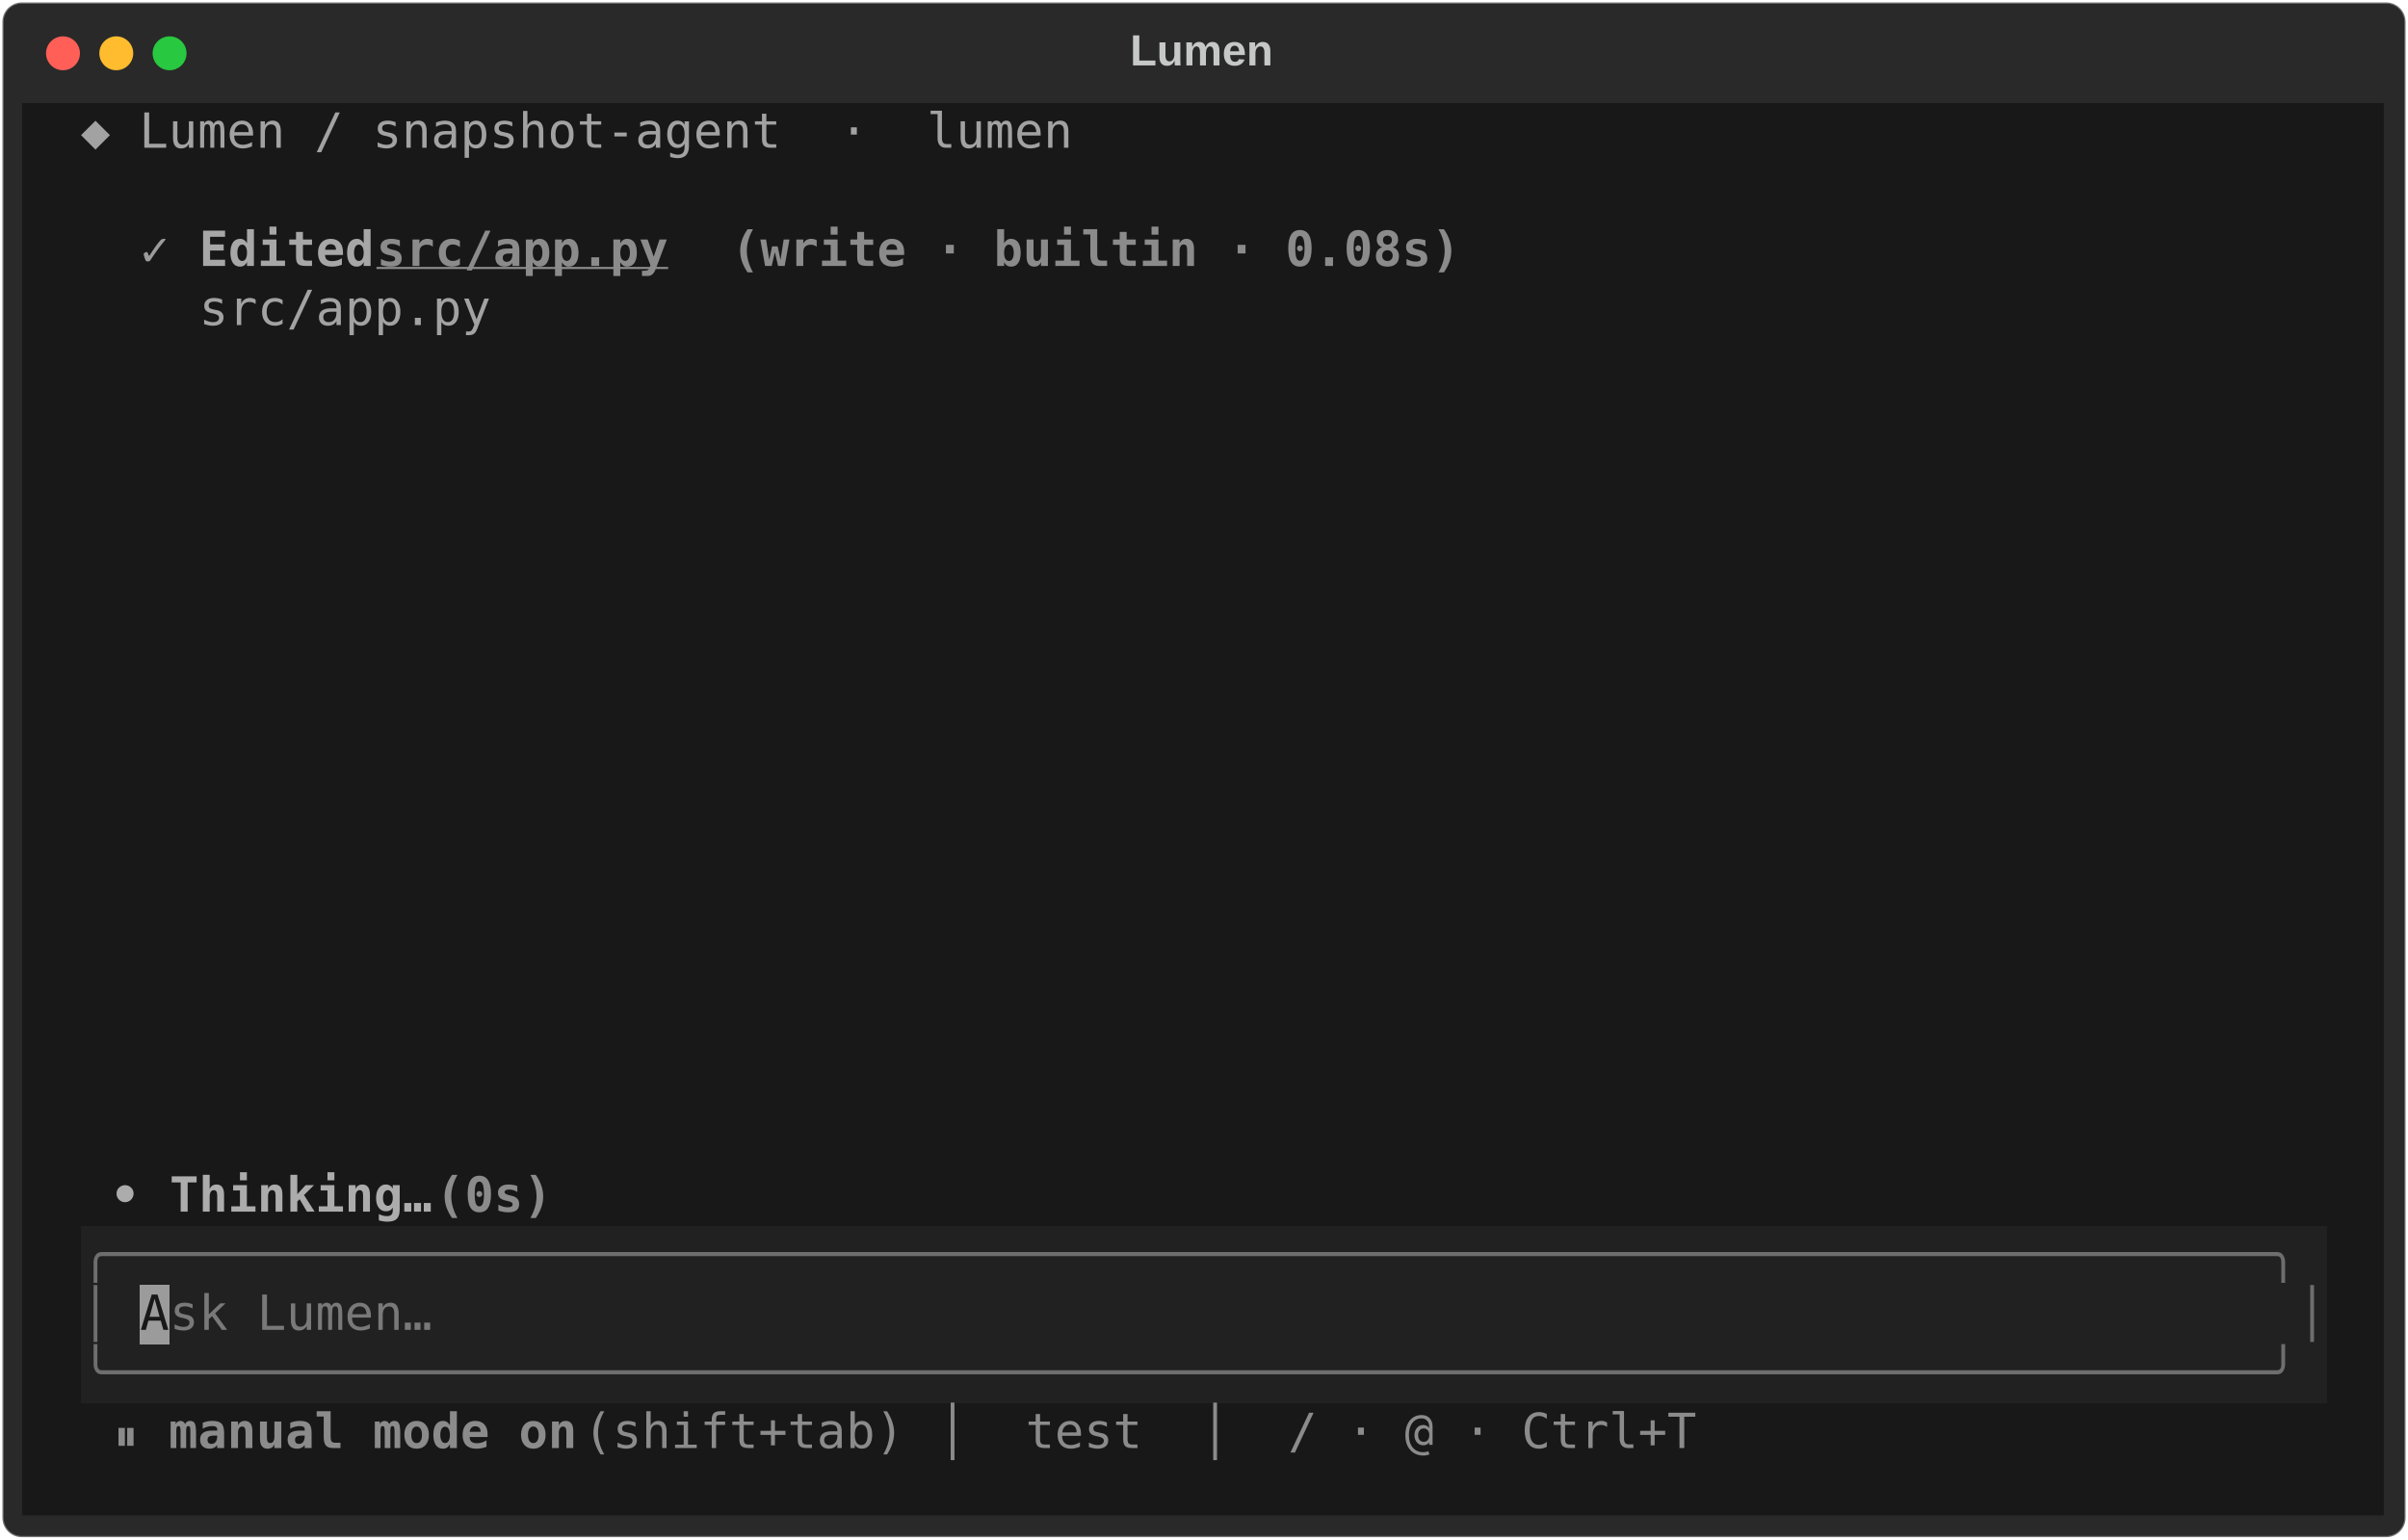
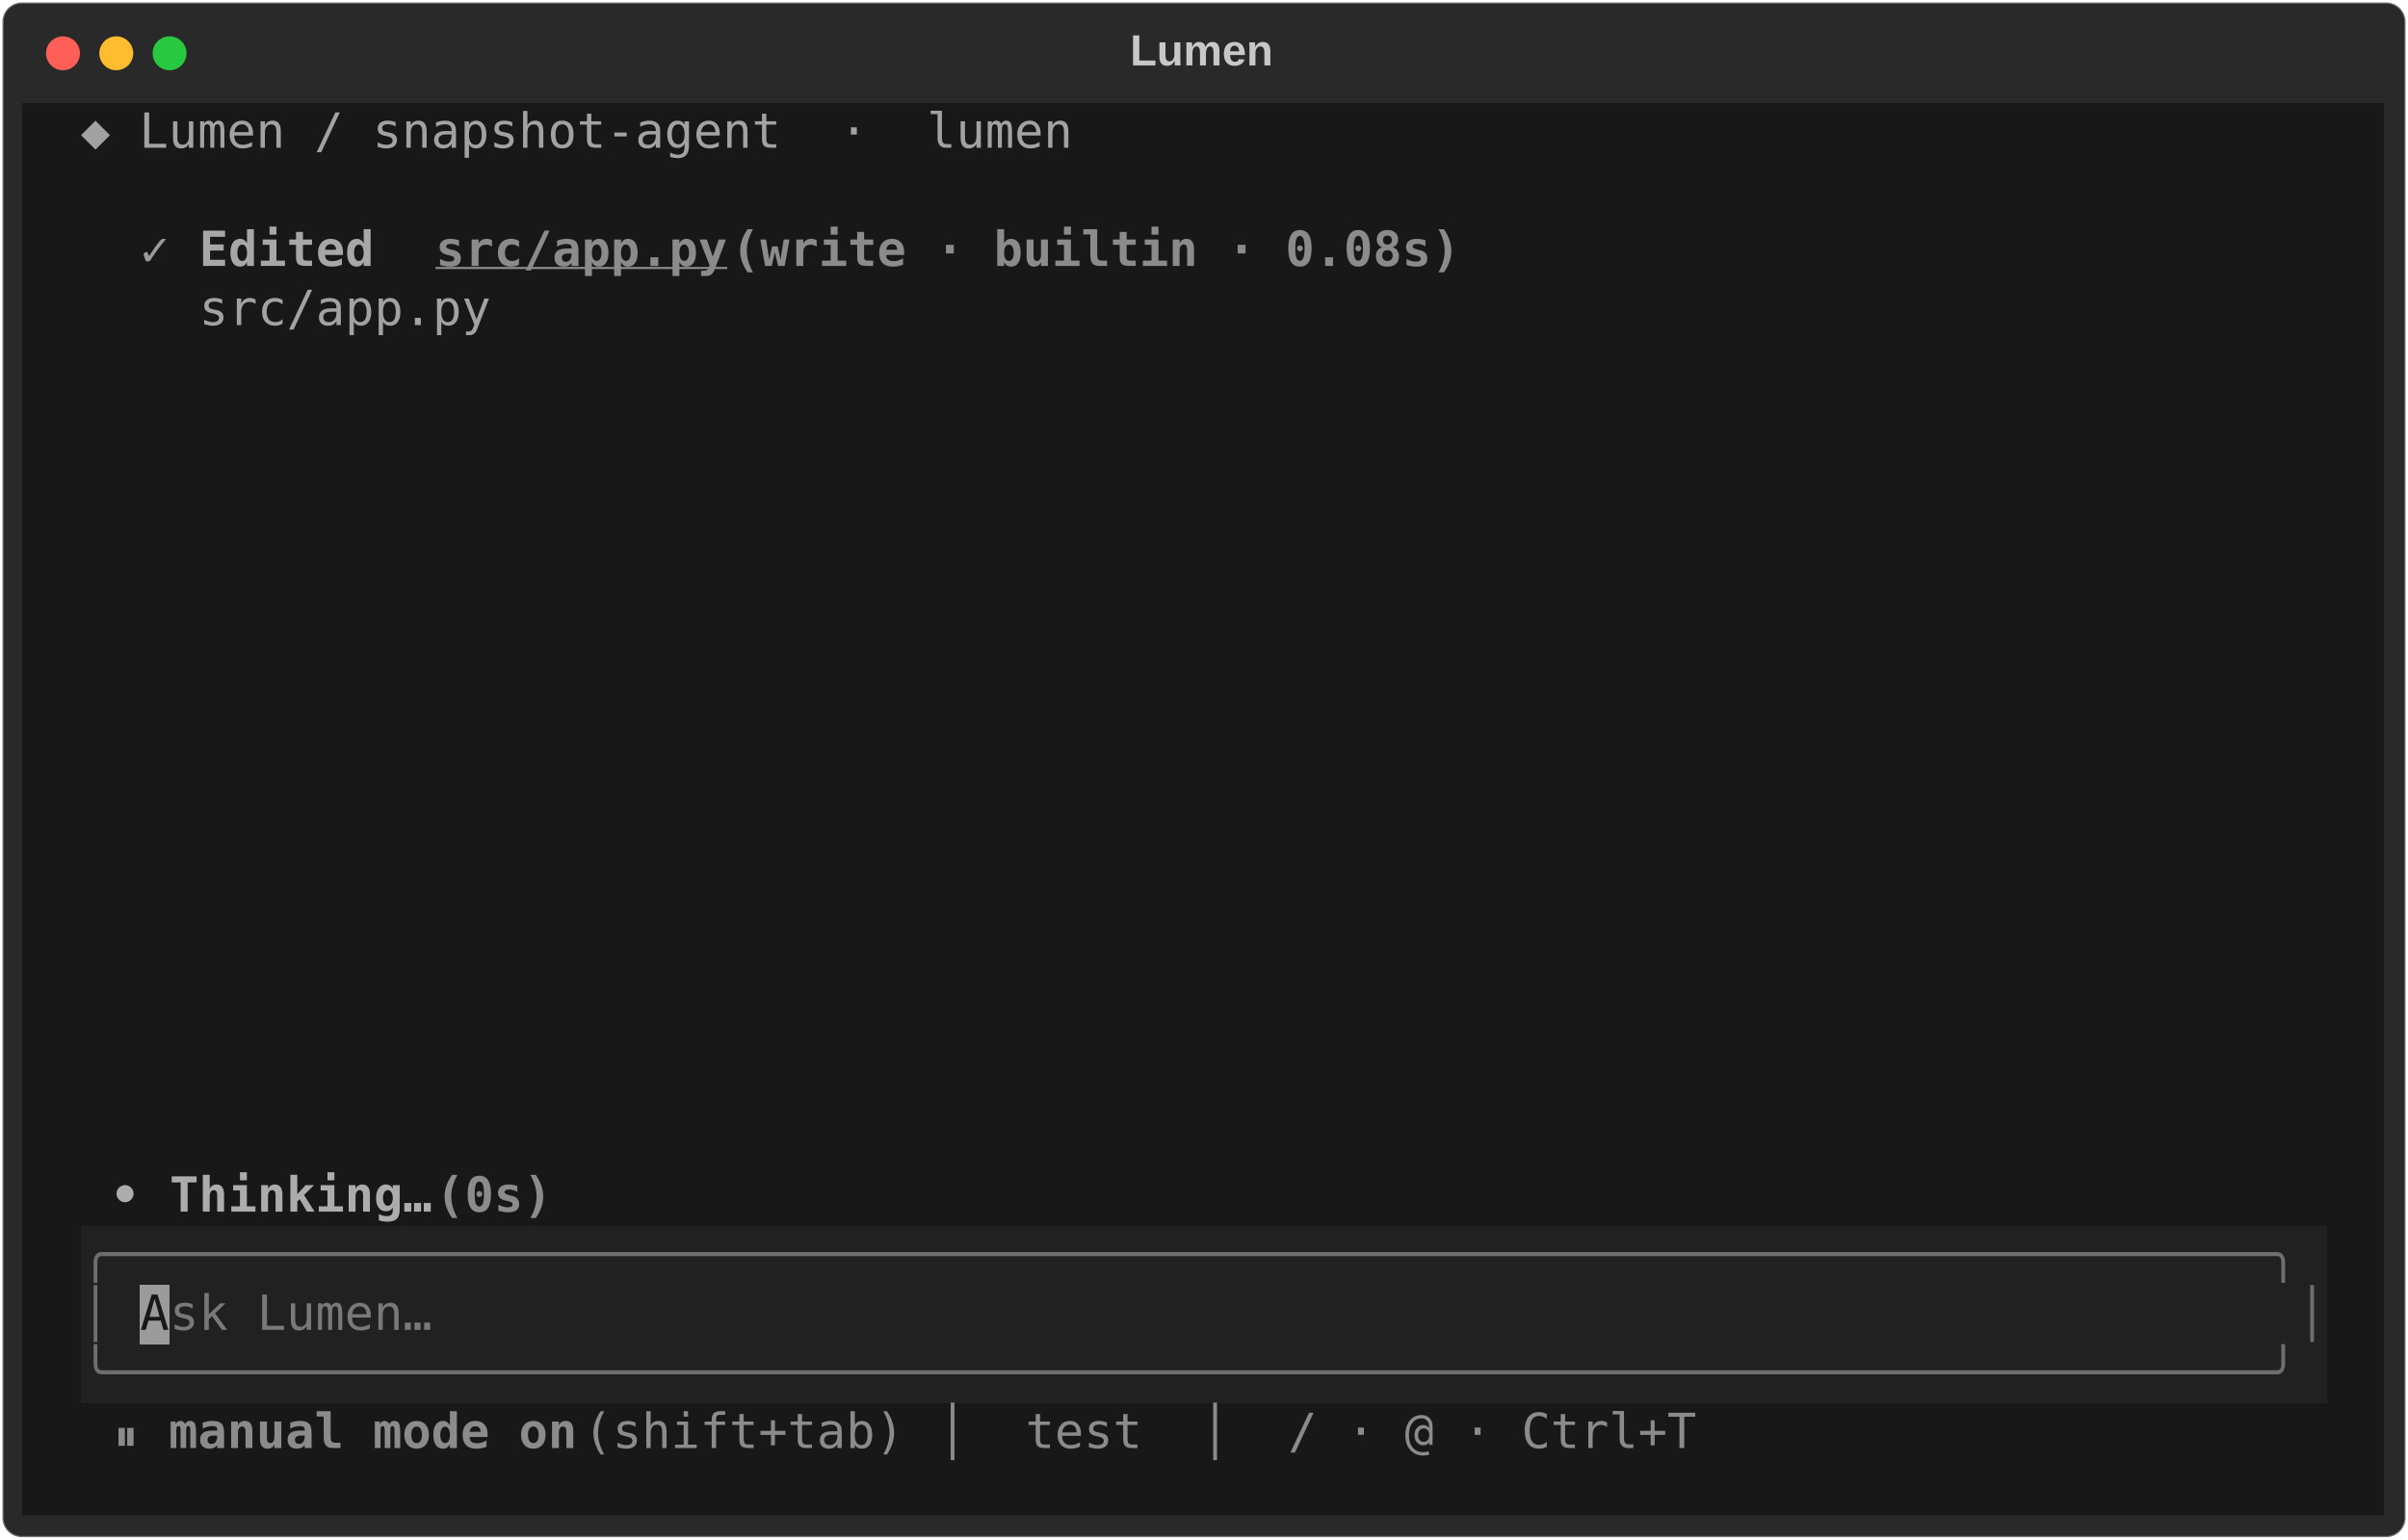
<svg xmlns="http://www.w3.org/2000/svg" class="rich-terminal" viewBox="0 0 994 635.6">
  <style>

    @font-face {
        font-family: "Fira Code";
        src: local("FiraCode-Regular"),
                url("https://cdnjs.cloudflare.com/ajax/libs/firacode/6.2.0/woff2/FiraCode-Regular.woff2") format("woff2"),
                url("https://cdnjs.cloudflare.com/ajax/libs/firacode/6.2.0/woff/FiraCode-Regular.woff") format("woff");
        font-style: normal;
        font-weight: 400;
    }
    @font-face {
        font-family: "Fira Code";
        src: local("FiraCode-Bold"),
                url("https://cdnjs.cloudflare.com/ajax/libs/firacode/6.2.0/woff2/FiraCode-Bold.woff2") format("woff2"),
                url("https://cdnjs.cloudflare.com/ajax/libs/firacode/6.2.0/woff/FiraCode-Bold.woff") format("woff");
        font-style: bold;
        font-weight: 700;
    }

    .terminal-matrix {
        font-family: Fira Code, monospace;
        font-size: 20px;
        line-height: 24.4px;
        font-variant-east-asian: full-width;
    }

    .terminal-title {
        font-size: 18px;
        font-weight: bold;
        font-family: arial;
    }

    .terminal-r1 { fill: #c5c8c6 }
.terminal-r2 { fill: #a2a2a2 }
.terminal-r3 { fill: #9b9b9b;font-weight: bold }
.terminal-r4 { fill: #a7a7a7;font-weight: bold }
- .terminal-r5 { fill: #8b8b8b;font-weight: bold;text-decoration: underline; }
- .terminal-r6 { fill: #8b8b8b;font-weight: bold }
+ .terminal-r5 { fill: #8b8b8b;font-weight: bold }
+ .terminal-r6 { fill: #8b8b8b;font-weight: bold;text-decoration: underline; }
.terminal-r7 { fill: #acacac;font-weight: bold }
.terminal-r8 { fill: #6e6e6e }
.terminal-r9 { fill: #181818 }
.terminal-r10 { fill: #797979 }
.terminal-r11 { fill: #8b8b8b }
    </style>
  <defs>
    <clipPath id="terminal-clip-terminal">
      <rect x="0" y="0" width="975.0" height="584.6" />
    </clipPath>
    <clipPath id="terminal-line-0">
      <rect x="0" y="1.5" width="976" height="24.65" />
    </clipPath>
    <clipPath id="terminal-line-1">
      <rect x="0" y="25.9" width="976" height="24.65" />
    </clipPath>
    <clipPath id="terminal-line-2">
      <rect x="0" y="50.3" width="976" height="24.65" />
    </clipPath>
    <clipPath id="terminal-line-3">
      <rect x="0" y="74.7" width="976" height="24.65" />
    </clipPath>
    <clipPath id="terminal-line-4">
      <rect x="0" y="99.1" width="976" height="24.65" />
    </clipPath>
    <clipPath id="terminal-line-5">
      <rect x="0" y="123.5" width="976" height="24.65" />
    </clipPath>
    <clipPath id="terminal-line-6">
      <rect x="0" y="147.9" width="976" height="24.65" />
    </clipPath>
    <clipPath id="terminal-line-7">
      <rect x="0" y="172.3" width="976" height="24.65" />
    </clipPath>
    <clipPath id="terminal-line-8">
      <rect x="0" y="196.7" width="976" height="24.65" />
    </clipPath>
    <clipPath id="terminal-line-9">
      <rect x="0" y="221.1" width="976" height="24.65" />
    </clipPath>
    <clipPath id="terminal-line-10">
      <rect x="0" y="245.5" width="976" height="24.65" />
    </clipPath>
    <clipPath id="terminal-line-11">
      <rect x="0" y="269.9" width="976" height="24.65" />
    </clipPath>
    <clipPath id="terminal-line-12">
      <rect x="0" y="294.3" width="976" height="24.65" />
    </clipPath>
    <clipPath id="terminal-line-13">
      <rect x="0" y="318.7" width="976" height="24.65" />
    </clipPath>
    <clipPath id="terminal-line-14">
      <rect x="0" y="343.1" width="976" height="24.65" />
    </clipPath>
    <clipPath id="terminal-line-15">
      <rect x="0" y="367.5" width="976" height="24.65" />
    </clipPath>
    <clipPath id="terminal-line-16">
      <rect x="0" y="391.9" width="976" height="24.65" />
    </clipPath>
    <clipPath id="terminal-line-17">
      <rect x="0" y="416.3" width="976" height="24.65" />
    </clipPath>
    <clipPath id="terminal-line-18">
      <rect x="0" y="440.7" width="976" height="24.65" />
    </clipPath>
    <clipPath id="terminal-line-19">
      <rect x="0" y="465.1" width="976" height="24.65" />
    </clipPath>
    <clipPath id="terminal-line-20">
      <rect x="0" y="489.5" width="976" height="24.65" />
    </clipPath>
    <clipPath id="terminal-line-21">
      <rect x="0" y="513.9" width="976" height="24.65" />
    </clipPath>
    <clipPath id="terminal-line-22">
      <rect x="0" y="538.3" width="976" height="24.65" />
    </clipPath>
  </defs>
  <rect fill="#292929" stroke="rgba(255,255,255,0.35)" stroke-width="1" x="1" y="1" width="992" height="633.6" rx="8" />
  <text class="terminal-title" fill="#c5c8c6" text-anchor="middle" x="496" y="27">Lumen</text>
  <g transform="translate(26,22)">
    <circle cx="0" cy="0" r="7" fill="#ff5f57" />
    <circle cx="22" cy="0" r="7" fill="#febc2e" />
    <circle cx="44" cy="0" r="7" fill="#28c840" />
  </g>
  <g transform="translate(9, 41)" clip-path="url(#terminal-clip-terminal)">
    <rect fill="#181818" x="0" y="1.5" width="24.4" height="24.65" shape-rendering="crispEdges" />
    <rect fill="#181818" x="24.4" y="1.5" width="414.8" height="24.65" shape-rendering="crispEdges" />
    <rect fill="#181818" x="439.2" y="1.5" width="536.8" height="24.65" shape-rendering="crispEdges" />
    <rect fill="#181818" x="0" y="25.9" width="976" height="24.65" shape-rendering="crispEdges" />
    <rect fill="#181818" x="0" y="50.3" width="48.8" height="24.65" shape-rendering="crispEdges" />
    <rect fill="#181818" x="48.8" y="50.3" width="24.4" height="24.65" shape-rendering="crispEdges" />
    <rect fill="#181818" x="73.2" y="50.3" width="73.2" height="24.65" shape-rendering="crispEdges" />
-     <rect fill="#181818" x="146.4" y="50.3" width="146.4" height="24.65" shape-rendering="crispEdges" />
+     <rect fill="#181818" x="146.4" y="50.3" width="24.4" height="24.65" shape-rendering="crispEdges" />
+     <rect fill="#181818" x="170.8" y="50.3" width="122" height="24.65" shape-rendering="crispEdges" />
    <rect fill="#181818" x="292.8" y="50.3" width="329.4" height="24.65" shape-rendering="crispEdges" />
    <rect fill="#181818" x="622.2" y="50.3" width="353.8" height="24.65" shape-rendering="crispEdges" />
    <rect fill="#181818" x="0" y="74.7" width="73.2" height="24.65" shape-rendering="crispEdges" />
    <rect fill="#181818" x="73.2" y="74.7" width="122" height="24.65" shape-rendering="crispEdges" />
    <rect fill="#181818" x="195.2" y="74.7" width="780.8" height="24.65" shape-rendering="crispEdges" />
    <rect fill="#181818" x="0" y="99.1" width="976" height="24.65" shape-rendering="crispEdges" />
    <rect fill="#181818" x="0" y="123.5" width="976" height="24.65" shape-rendering="crispEdges" />
    <rect fill="#181818" x="0" y="147.9" width="976" height="24.65" shape-rendering="crispEdges" />
    <rect fill="#181818" x="0" y="172.3" width="976" height="24.65" shape-rendering="crispEdges" />
    <rect fill="#181818" x="0" y="196.7" width="976" height="24.65" shape-rendering="crispEdges" />
    <rect fill="#181818" x="0" y="221.1" width="976" height="24.65" shape-rendering="crispEdges" />
    <rect fill="#181818" x="0" y="245.5" width="976" height="24.65" shape-rendering="crispEdges" />
    <rect fill="#181818" x="0" y="269.9" width="976" height="24.65" shape-rendering="crispEdges" />
    <rect fill="#181818" x="0" y="294.3" width="976" height="24.65" shape-rendering="crispEdges" />
    <rect fill="#181818" x="0" y="318.7" width="976" height="24.65" shape-rendering="crispEdges" />
    <rect fill="#181818" x="0" y="343.1" width="976" height="24.65" shape-rendering="crispEdges" />
    <rect fill="#181818" x="0" y="367.5" width="976" height="24.65" shape-rendering="crispEdges" />
    <rect fill="#181818" x="0" y="391.9" width="976" height="24.65" shape-rendering="crispEdges" />
    <rect fill="#181818" x="0" y="416.3" width="976" height="24.65" shape-rendering="crispEdges" />
    <rect fill="#181818" x="0" y="440.7" width="36.6" height="24.65" shape-rendering="crispEdges" />
    <rect fill="#181818" x="36.6" y="440.7" width="24.4" height="24.65" shape-rendering="crispEdges" />
    <rect fill="#181818" x="61" y="440.7" width="109.8" height="24.65" shape-rendering="crispEdges" />
    <rect fill="#181818" x="170.8" y="440.7" width="73.2" height="24.65" shape-rendering="crispEdges" />
    <rect fill="#181818" x="244" y="440.7" width="732" height="24.65" shape-rendering="crispEdges" />
    <rect fill="#181818" x="0" y="465.1" width="24.4" height="24.65" shape-rendering="crispEdges" />
    <rect fill="#212121" x="24.4" y="465.1" width="927.2" height="24.65" shape-rendering="crispEdges" />
    <rect fill="#181818" x="951.6" y="465.1" width="24.4" height="24.65" shape-rendering="crispEdges" />
    <rect fill="#181818" x="0" y="489.5" width="24.4" height="24.65" shape-rendering="crispEdges" />
    <rect fill="#212121" x="24.4" y="489.5" width="12.2" height="24.65" shape-rendering="crispEdges" />
    <rect fill="#212121" x="36.6" y="489.5" width="12.2" height="24.65" shape-rendering="crispEdges" />
    <rect fill="#9b9b9b" x="48.8" y="489.5" width="12.2" height="24.65" shape-rendering="crispEdges" />
    <rect fill="#212121" x="61" y="489.5" width="109.8" height="24.65" shape-rendering="crispEdges" />
    <rect fill="#212121" x="170.8" y="489.5" width="768.6" height="24.65" shape-rendering="crispEdges" />
    <rect fill="#212121" x="939.4" y="489.5" width="12.2" height="24.65" shape-rendering="crispEdges" />
    <rect fill="#181818" x="951.6" y="489.5" width="24.4" height="24.65" shape-rendering="crispEdges" />
    <rect fill="#181818" x="0" y="513.9" width="24.4" height="24.65" shape-rendering="crispEdges" />
    <rect fill="#212121" x="24.4" y="513.9" width="927.2" height="24.65" shape-rendering="crispEdges" />
    <rect fill="#181818" x="951.6" y="513.9" width="24.4" height="24.65" shape-rendering="crispEdges" />
    <rect fill="#181818" x="0" y="538.3" width="36.6" height="24.65" shape-rendering="crispEdges" />
    <rect fill="#181818" x="36.6" y="538.3" width="195.2" height="24.65" shape-rendering="crispEdges" />
    <rect fill="#181818" x="231.8" y="538.3" width="146.4" height="24.65" shape-rendering="crispEdges" />
    <rect fill="#181818" x="378.2" y="538.3" width="341.6" height="24.65" shape-rendering="crispEdges" />
    <rect fill="#181818" x="719.8" y="538.3" width="256.2" height="24.65" shape-rendering="crispEdges" />
    <rect fill="#181818" x="0" y="562.7" width="976" height="24.65" shape-rendering="crispEdges" />
    <g class="terminal-matrix">
      <text class="terminal-r2" x="24.4" y="20" textLength="414.8" clip-path="url(#terminal-line-0)">◆ Lumen / snapshot-agent  ·  lumen</text>
      <text class="terminal-r1" x="976" y="20" textLength="12.2" clip-path="url(#terminal-line-0)">
</text>
      <text class="terminal-r1" x="976" y="44.4" textLength="12.2" clip-path="url(#terminal-line-1)">
</text>
      <text class="terminal-r3" x="48.8" y="68.8" textLength="24.4" clip-path="url(#terminal-line-2)">✓ </text>
      <text class="terminal-r4" x="73.2" y="68.8" textLength="73.2" clip-path="url(#terminal-line-2)">Edited</text>
-       <text class="terminal-r5" x="146.4" y="68.8" textLength="146.4" clip-path="url(#terminal-line-2)">  src/app.py</text>
-       <text class="terminal-r6" x="292.8" y="68.8" textLength="329.4" clip-path="url(#terminal-line-2)">  (write · builtin · 0.08s)</text>
+       <text class="terminal-r6" x="170.8" y="68.8" textLength="122" clip-path="url(#terminal-line-2)">src/app.py</text>
+       <text class="terminal-r5" x="292.8" y="68.8" textLength="329.4" clip-path="url(#terminal-line-2)">  (write · builtin · 0.08s)</text>
      <text class="terminal-r1" x="976" y="68.8" textLength="12.2" clip-path="url(#terminal-line-2)">
</text>
      <text class="terminal-r2" x="73.2" y="93.2" textLength="122" clip-path="url(#terminal-line-3)">src/app.py</text>
      <text class="terminal-r1" x="976" y="93.2" textLength="12.2" clip-path="url(#terminal-line-3)">
</text>
      <text class="terminal-r1" x="976" y="117.6" textLength="12.2" clip-path="url(#terminal-line-4)">
</text>
      <text class="terminal-r1" x="976" y="142" textLength="12.2" clip-path="url(#terminal-line-5)">
</text>
      <text class="terminal-r1" x="976" y="166.4" textLength="12.2" clip-path="url(#terminal-line-6)">
</text>
      <text class="terminal-r1" x="976" y="190.8" textLength="12.2" clip-path="url(#terminal-line-7)">
</text>
      <text class="terminal-r1" x="976" y="215.2" textLength="12.2" clip-path="url(#terminal-line-8)">
</text>
      <text class="terminal-r1" x="976" y="239.6" textLength="12.2" clip-path="url(#terminal-line-9)">
</text>
      <text class="terminal-r1" x="976" y="264" textLength="12.2" clip-path="url(#terminal-line-10)">
</text>
      <text class="terminal-r1" x="976" y="288.4" textLength="12.2" clip-path="url(#terminal-line-11)">
</text>
      <text class="terminal-r1" x="976" y="312.8" textLength="12.2" clip-path="url(#terminal-line-12)">
</text>
      <text class="terminal-r1" x="976" y="337.2" textLength="12.2" clip-path="url(#terminal-line-13)">
</text>
      <text class="terminal-r1" x="976" y="361.6" textLength="12.2" clip-path="url(#terminal-line-14)">
</text>
      <text class="terminal-r1" x="976" y="386" textLength="12.2" clip-path="url(#terminal-line-15)">
</text>
      <text class="terminal-r1" x="976" y="410.4" textLength="12.2" clip-path="url(#terminal-line-16)">
</text>
      <text class="terminal-r1" x="976" y="434.8" textLength="12.2" clip-path="url(#terminal-line-17)">
</text>
      <text class="terminal-r7" x="36.6" y="459.2" textLength="24.4" clip-path="url(#terminal-line-18)">• </text>
      <text class="terminal-r7" x="61" y="459.2" textLength="109.8" clip-path="url(#terminal-line-18)">Thinking…</text>
-       <text class="terminal-r6" x="170.8" y="459.2" textLength="73.2" clip-path="url(#terminal-line-18)">  (0s)</text>
+       <text class="terminal-r5" x="170.8" y="459.2" textLength="73.2" clip-path="url(#terminal-line-18)">  (0s)</text>
      <text class="terminal-r1" x="976" y="459.2" textLength="12.2" clip-path="url(#terminal-line-18)">
</text>
      <text class="terminal-r8" x="24.4" y="483.6" textLength="927.2" clip-path="url(#terminal-line-19)">╭──────────────────────────────────────────────────────────────────────────╮</text>
      <text class="terminal-r1" x="976" y="483.6" textLength="12.2" clip-path="url(#terminal-line-19)">
</text>
      <text class="terminal-r8" x="24.4" y="508" textLength="12.2" clip-path="url(#terminal-line-20)">│</text>
      <text class="terminal-r9" x="48.8" y="508" textLength="12.2" clip-path="url(#terminal-line-20)">A</text>
      <text class="terminal-r10" x="61" y="508" textLength="109.8" clip-path="url(#terminal-line-20)">sk Lumen…</text>
      <text class="terminal-r8" x="939.4" y="508" textLength="12.2" clip-path="url(#terminal-line-20)">│</text>
      <text class="terminal-r1" x="976" y="508" textLength="12.2" clip-path="url(#terminal-line-20)">
</text>
      <text class="terminal-r8" x="24.4" y="532.4" textLength="927.2" clip-path="url(#terminal-line-21)">╰──────────────────────────────────────────────────────────────────────────╯</text>
      <text class="terminal-r1" x="976" y="532.4" textLength="12.2" clip-path="url(#terminal-line-21)">
</text>
-       <text class="terminal-r6" x="36.6" y="556.8" textLength="195.2" clip-path="url(#terminal-line-22)">⏸ manual mode on</text>
+       <text class="terminal-r5" x="36.6" y="556.8" textLength="195.2" clip-path="url(#terminal-line-22)">⏸ manual mode on</text>
      <text class="terminal-r11" x="231.8" y="556.8" textLength="146.4" clip-path="url(#terminal-line-22)"> (shift+tab)</text>
      <text class="terminal-r11" x="378.2" y="556.8" textLength="341.6" clip-path="url(#terminal-line-22)">  │  test  │  / · @ · Ctrl+T</text>
      <text class="terminal-r1" x="976" y="556.8" textLength="12.2" clip-path="url(#terminal-line-22)">
</text>
    </g>
  </g>
</svg>
